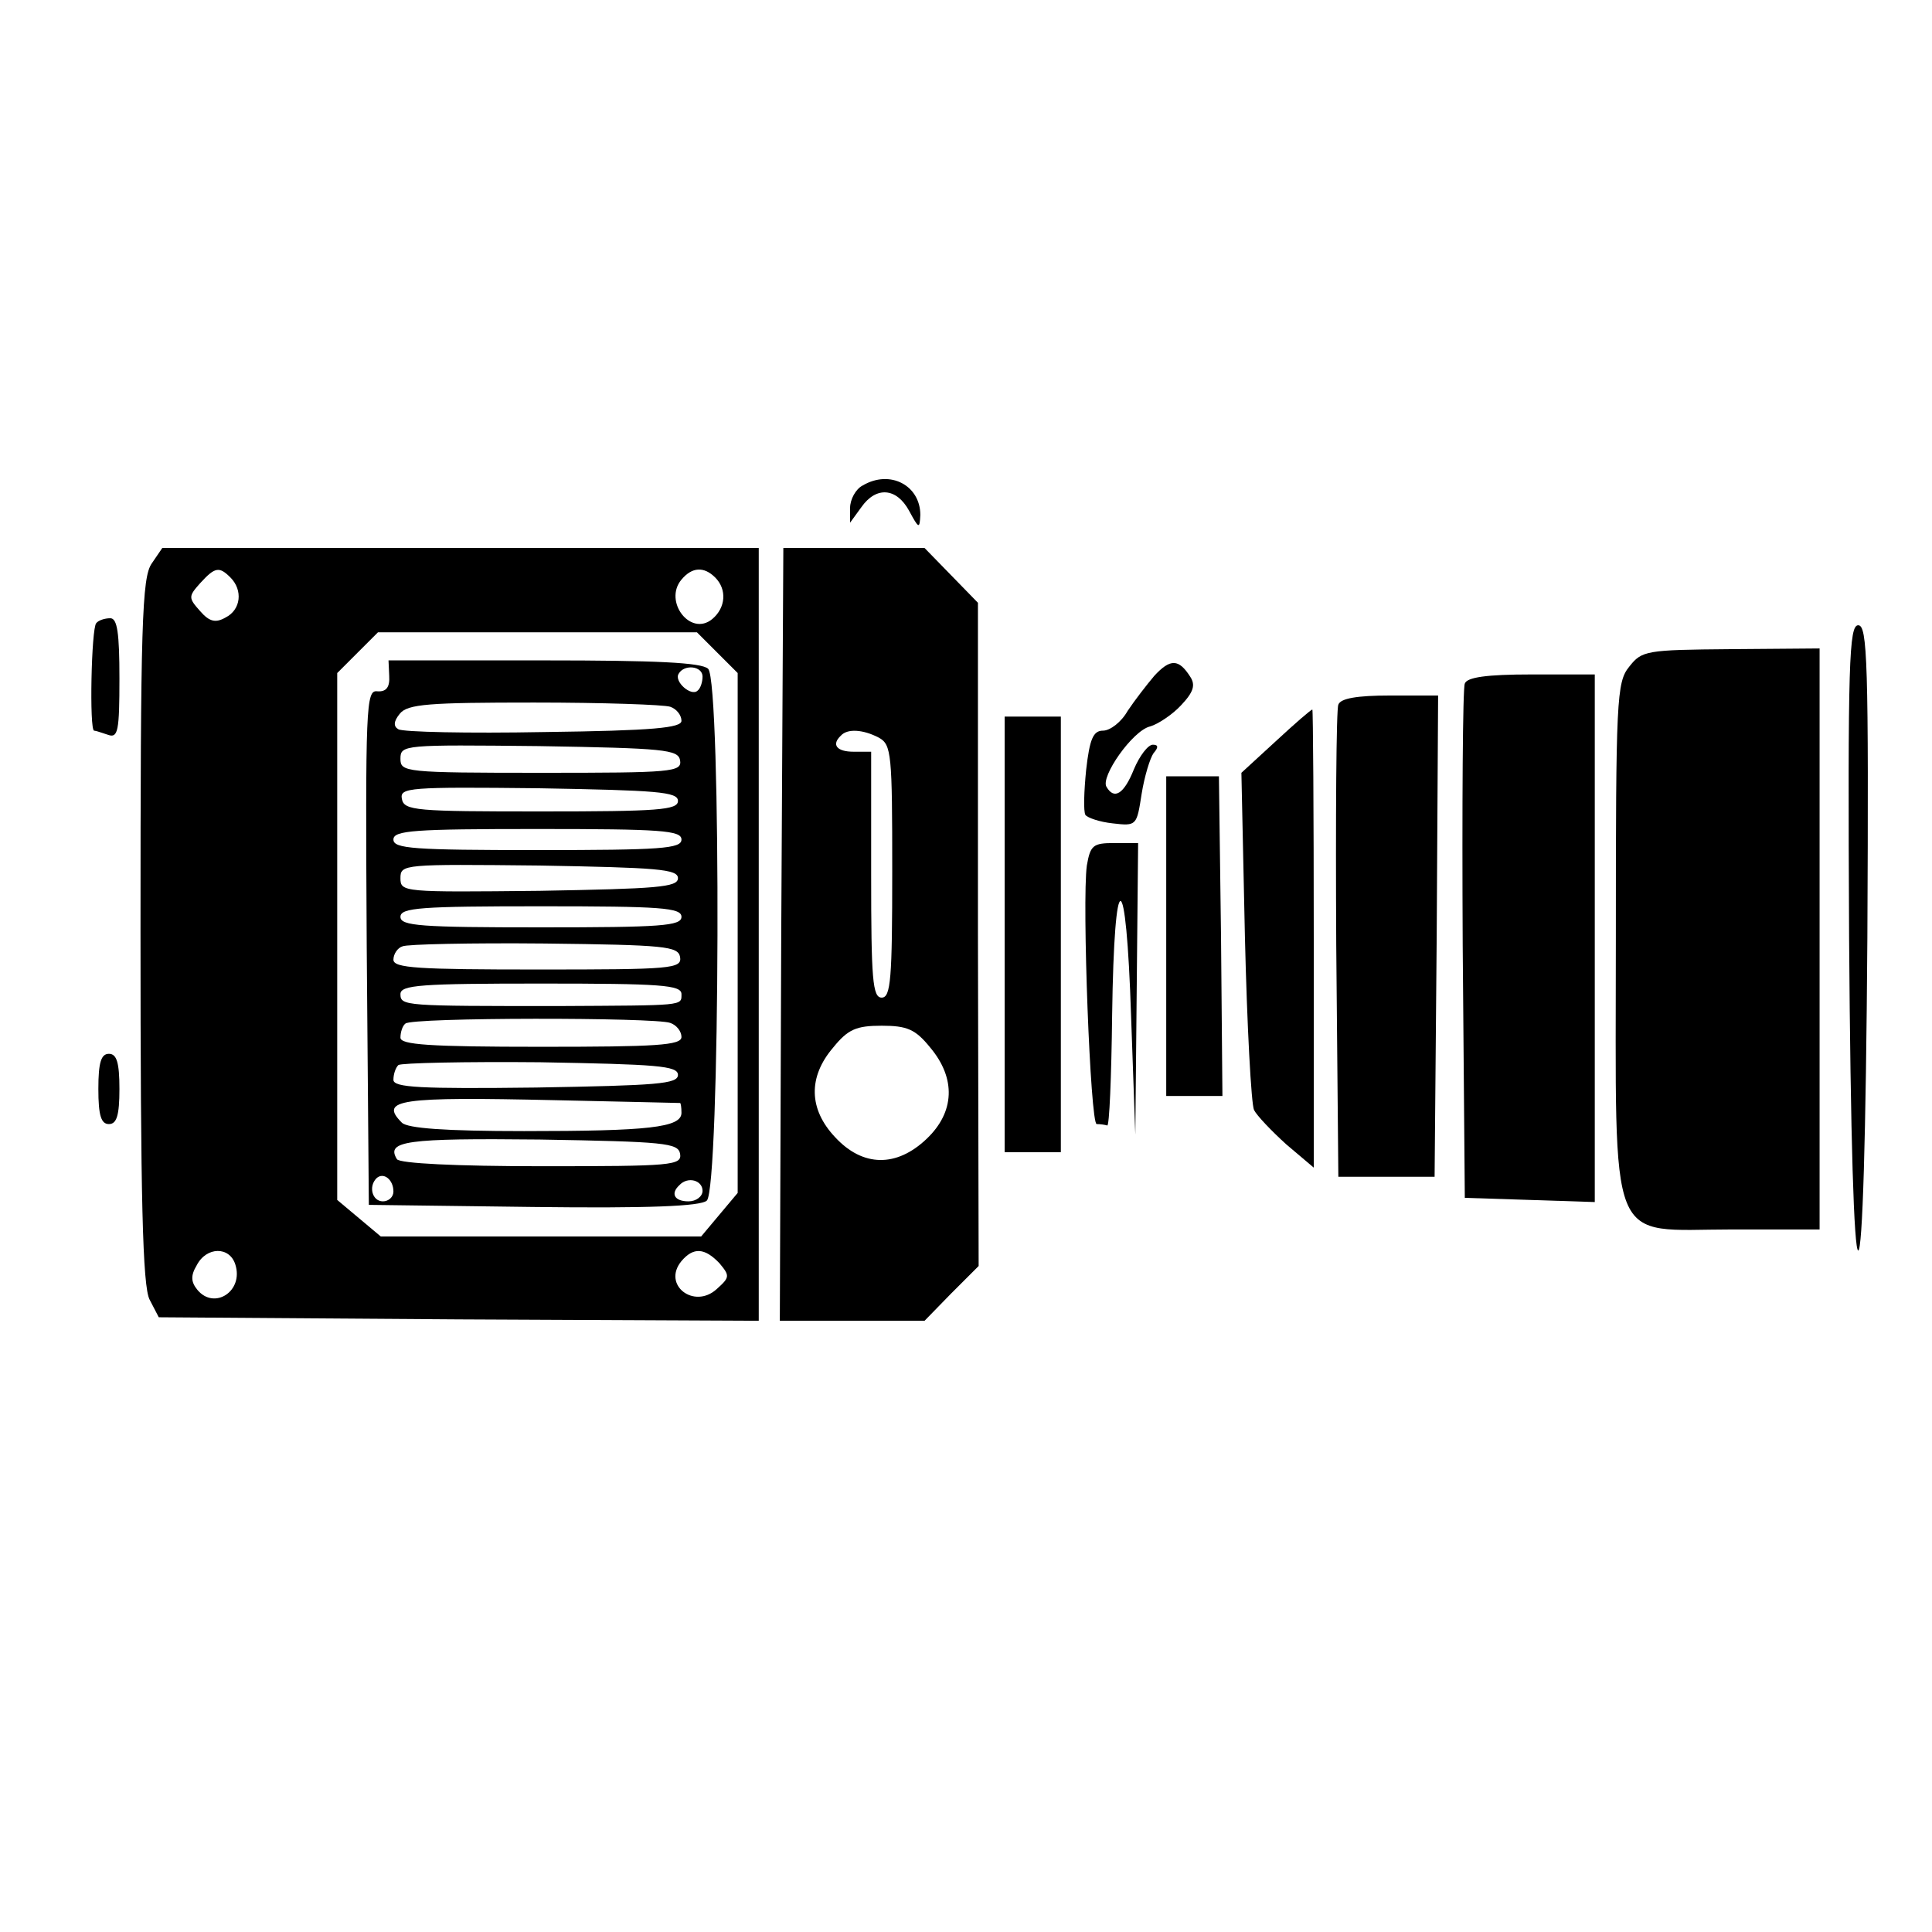
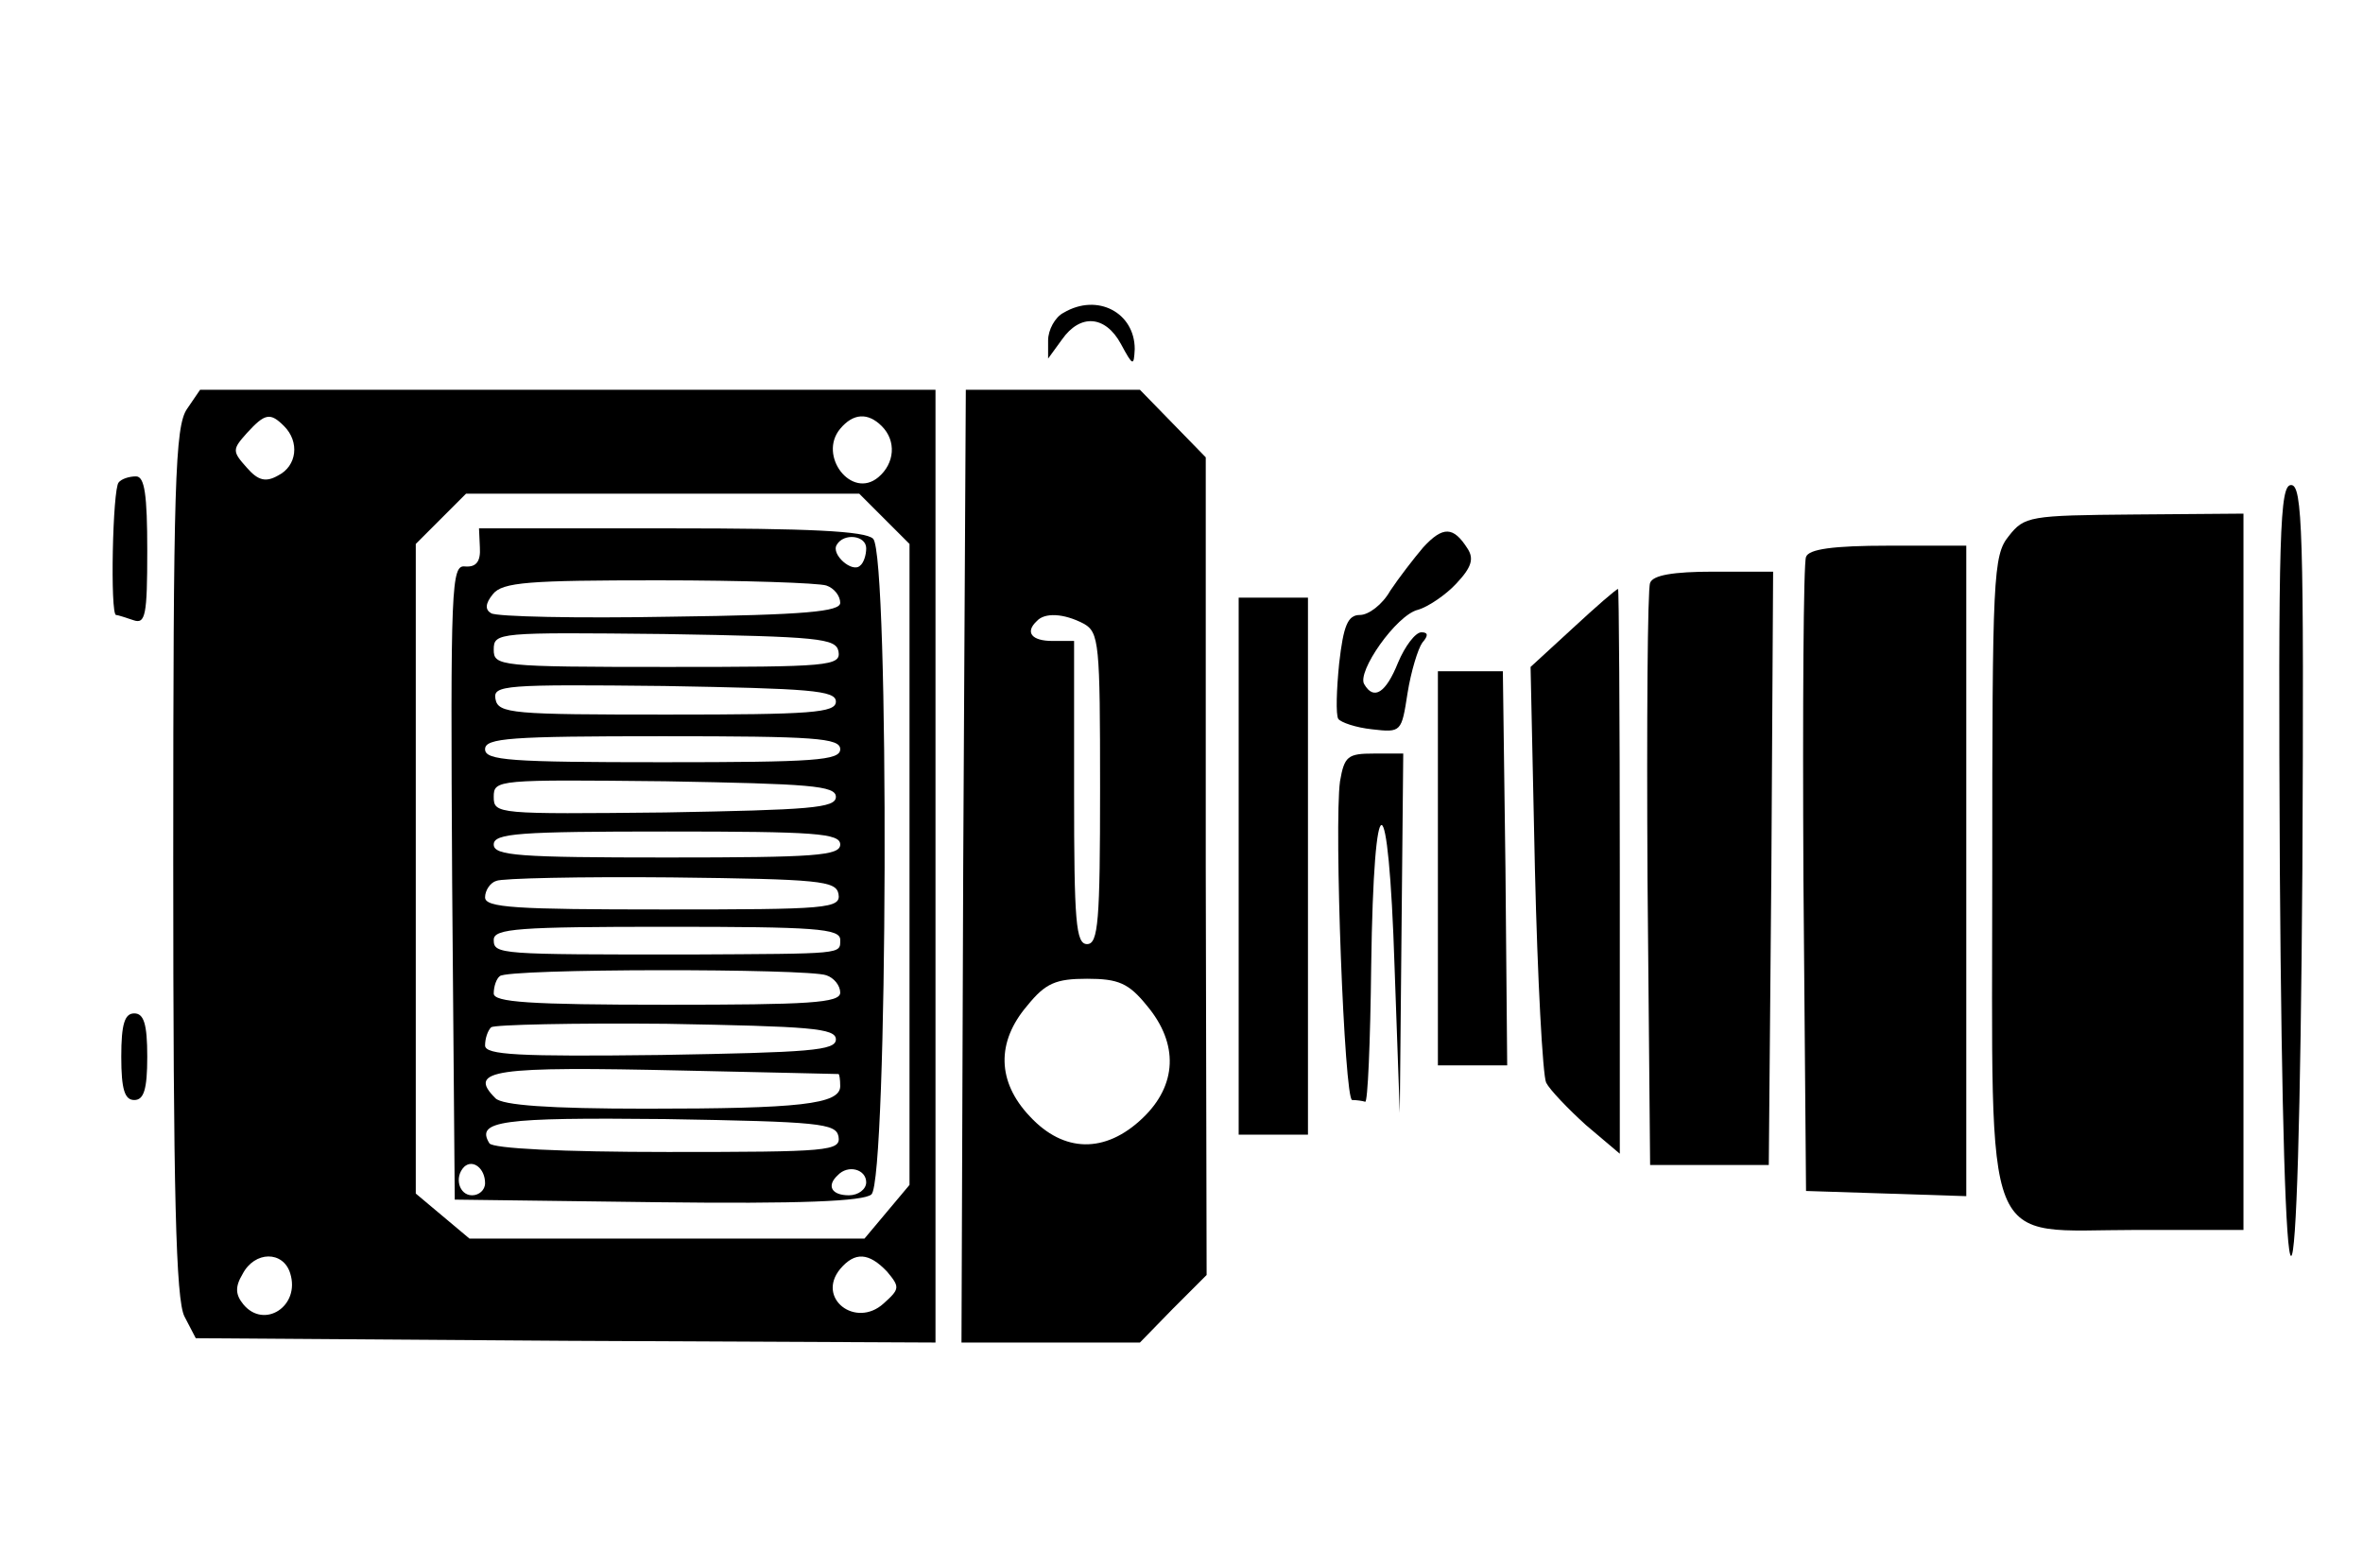
- <svg xmlns="http://www.w3.org/2000/svg" version="1.0" width="24" height="24" viewBox="12 12 275 275" preserveAspectRatio="xMidYMid meet">
-   <g transform="translate(0,300) scale(0.1,-0.1)" fill="#000000" stroke="none">
+ <svg xmlns="http://www.w3.org/2000/svg" preserveAspectRatio="xMidYMid meet" viewBox="12 45 272.8 180.95" version="1.0" style="max-height: 500px" width="272.8" height="180.95">
+   <g stroke="none" fill="#000000" transform="translate(0,300) scale(0.1,-0.1)">
    <path d="M1348 2189 c-10 -5 -18 -20 -18 -32 l0 -21 16 22 c21 30 50 28 68 -5 14 -26 15 -26 16 -6 0 42 -43 65 -82 42z" />
    <path d="M336 2078 c-14 -20 -16 -86 -16 -523 0 -383 3 -506 13 -525 l13 -25 427 -3 427 -2 0 550 0 550 -424 0 -425 0 -15 -22z m112 -20 c18 -18 15 -46 -7 -57 -14 -8 -23 -6 -36 9 -17 19 -17 21 0 40 21 23 27 24 43 8z m690 0 c17 -17 15 -43 -4 -59 -31 -26 -70 25 -44 56 15 18 32 19 48 3z m3 -107 l29 -29 0 -370 0 -370 -26 -31 -26 -31 -228 0 -228 0 -31 26 -31 26 0 375 0 375 29 29 29 29 227 0 227 0 29 -29z m-686 -871 c12 -38 -30 -65 -54 -36 -9 11 -10 20 -1 35 14 27 47 27 55 1z m689 2 c15 -18 15 -20 -4 -37 -32 -29 -78 6 -50 40 17 20 33 19 54 -3z" />
    <path d="M674 1918 c1 -16 -4 -23 -17 -22 -16 2 -17 -20 -15 -365 l3 -366 234 -3 c164 -2 238 1 247 9 19 16 21 738 2 757 -9 9 -75 12 -233 12 l-222 0 1 -22z m446 -1 c0 -8 -3 -17 -7 -20 -9 -9 -34 13 -27 24 8 14 34 11 34 -4z m-46 -43 c9 -3 16 -12 16 -20 0 -10 -39 -14 -196 -16 -108 -2 -201 0 -207 4 -7 4 -7 11 2 22 11 14 42 16 191 16 98 0 185 -3 194 -6z m14 -76 c3 -17 -11 -18 -197 -18 -195 0 -201 1 -201 20 0 20 5 20 197 18 179 -3 198 -5 201 -20z m-3 -58 c0 -13 -28 -15 -195 -15 -178 0 -195 1 -198 18 -3 16 10 17 195 15 168 -3 198 -5 198 -18z m5 -55 c0 -13 -29 -15 -205 -15 -176 0 -205 2 -205 15 0 13 29 15 205 15 176 0 205 -2 205 -15z m-5 -55 c0 -13 -30 -15 -197 -18 -194 -2 -198 -2 -198 18 0 20 4 20 198 18 167 -3 197 -5 197 -18z m5 -55 c0 -13 -29 -15 -200 -15 -171 0 -200 2 -200 15 0 13 29 15 200 15 171 0 200 -2 200 -15z m-2 -57 c3 -17 -12 -18 -202 -18 -171 0 -206 2 -206 14 0 8 6 17 13 19 6 3 97 5 202 4 172 -2 190 -4 193 -19z m2 -53 c0 -17 5 -16 -175 -17 -219 0 -225 0 -225 17 0 13 29 15 200 15 171 0 200 -2 200 -15z m-16 -41 c9 -3 16 -12 16 -20 0 -12 -36 -14 -200 -14 -160 0 -200 3 -200 13 0 8 3 17 7 20 8 9 356 9 377 1z m11 -74 c0 -13 -30 -15 -202 -18 -165 -2 -203 0 -203 11 0 8 3 17 7 21 4 3 95 5 202 4 166 -3 196 -5 196 -18z m3 -40 c1 0 2 -6 2 -14 0 -21 -47 -26 -224 -26 -113 0 -166 4 -174 12 -33 33 -3 37 218 32 96 -2 176 -4 178 -4z m0 -72 c3 -17 -11 -18 -197 -18 -122 0 -202 4 -206 10 -16 26 13 30 203 28 178 -3 197 -5 200 -20z m-408 -54 c0 -8 -7 -14 -15 -14 -15 0 -21 21 -9 33 10 9 24 -2 24 -19z m440 1 c0 -8 -9 -15 -20 -15 -20 0 -26 11 -13 23 12 13 33 7 33 -8z" />
    <path d="M1232 1550 l-2 -550 103 0 103 0 38 39 39 39 -1 472 0 472 -38 39 -38 39 -101 0 -100 0 -3 -550z m139 280 c18 -10 19 -23 19 -190 0 -153 -2 -180 -15 -180 -13 0 -15 26 -15 175 l0 175 -25 0 c-24 0 -32 10 -18 23 9 10 31 9 54 -3z m73 -441 c37 -44 35 -92 -5 -130 -43 -41 -91 -40 -130 2 -38 40 -39 86 -3 128 21 26 33 31 69 31 36 0 48 -5 69 -31z" />
    <path d="M257 1993 c-7 -7 -10 -153 -3 -153 2 0 11 -3 20 -6 14 -5 16 6 16 80 0 65 -3 86 -13 86 -8 0 -17 -3 -20 -7z" />
    <path d="M2752 1545 c2 -288 7 -445 13 -445 6 0 11 157 13 445 2 393 0 445 -13 445 -13 0 -15 -52 -13 -445z" />
    <path d="M2439 1931 c-18 -22 -19 -47 -19 -386 0 -451 -14 -415 166 -415 l124 0 0 413 0 414 -126 -1 c-121 -1 -127 -2 -145 -25z" />
    <path d="M1763 1918 c-11 -13 -28 -35 -38 -50 -9 -16 -25 -28 -35 -28 -14 0 -19 -12 -24 -56 -3 -30 -4 -59 -1 -64 3 -4 20 -10 39 -12 34 -4 34 -3 41 42 4 25 12 51 17 58 7 8 7 12 -1 12 -7 0 -19 -16 -27 -35 -14 -35 -28 -44 -39 -25 -9 14 37 80 62 86 11 3 32 17 44 30 18 19 21 29 13 41 -16 25 -28 26 -51 1z" />
    <path d="M2205 1907 c-3 -6 -4 -174 -3 -372 l3 -360 93 -3 92 -3 0 376 0 375 -90 0 c-64 0 -92 -4 -95 -13z" />
    <path d="M2025 1877 c-3 -6 -4 -161 -3 -342 l3 -330 69 0 68 0 3 343 2 342 -69 0 c-46 0 -70 -4 -73 -13z" />
    <path d="M1936 1825 l-49 -45 5 -233 c3 -127 9 -239 13 -247 4 -8 25 -30 46 -49 l39 -33 0 326 c0 179 -1 326 -2 326 -2 0 -25 -20 -52 -45z" />
    <path d="M1550 1550 l0 -310 40 0 40 0 0 310 0 310 -40 0 -40 0 0 -310z" />
    <path d="M1780 1548 l0 -228 40 0 40 0 -2 227 -3 228 -37 0 -38 0 0 -227z" />
    <path d="M1667 1648 c-7 -51 5 -368 14 -368 5 0 12 -1 15 -2 3 -2 6 69 7 157 3 218 20 216 27 -2 l6 -168 2 208 2 207 -34 0 c-30 0 -34 -3 -39 -32z" />
    <path d="M260 1330 c0 -38 4 -50 15 -50 11 0 15 12 15 50 0 38 -4 50 -15 50 -11 0 -15 -12 -15 -50z" />
  </g>
</svg>
